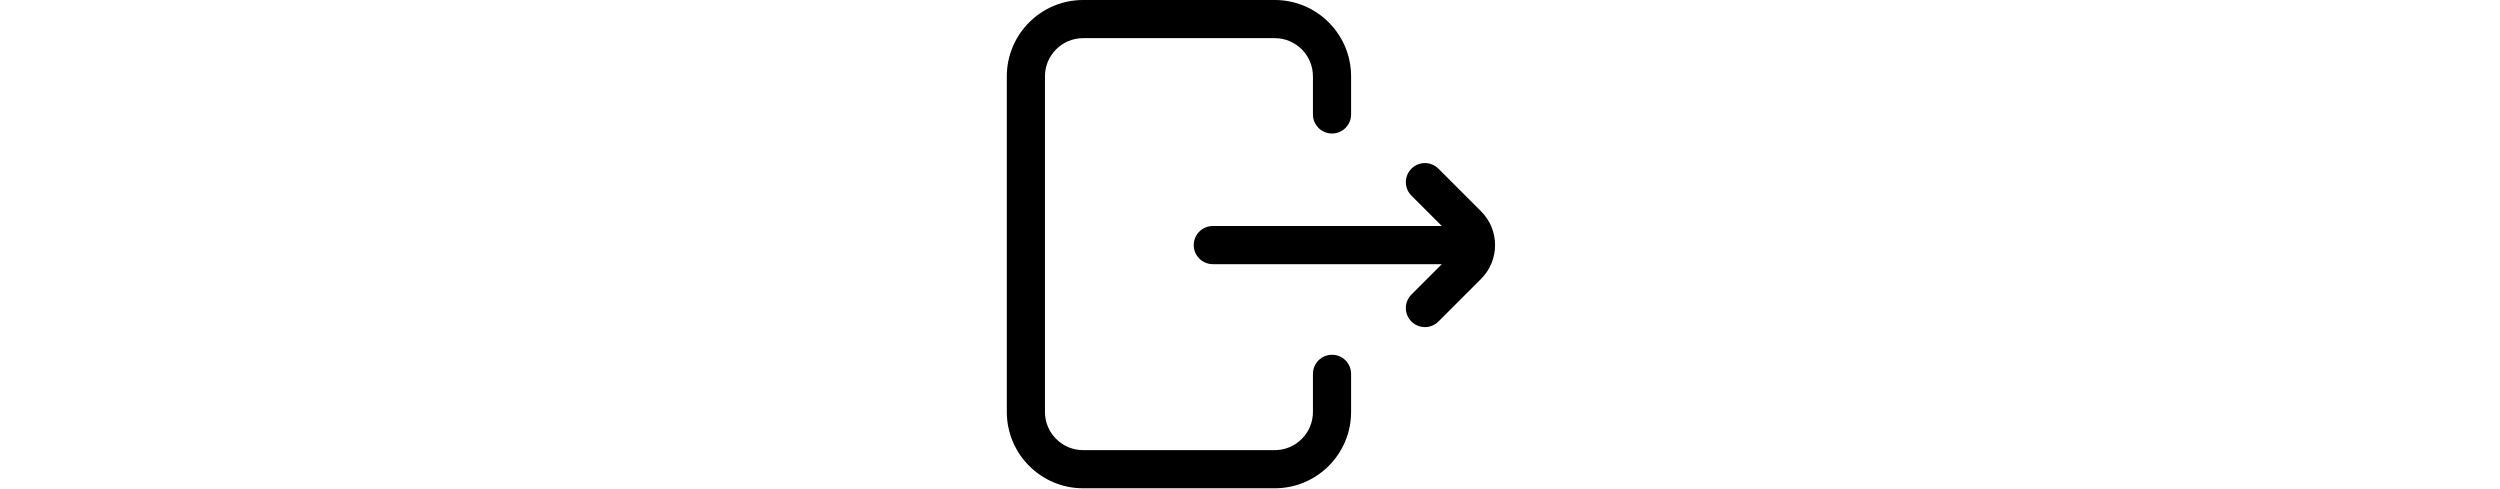
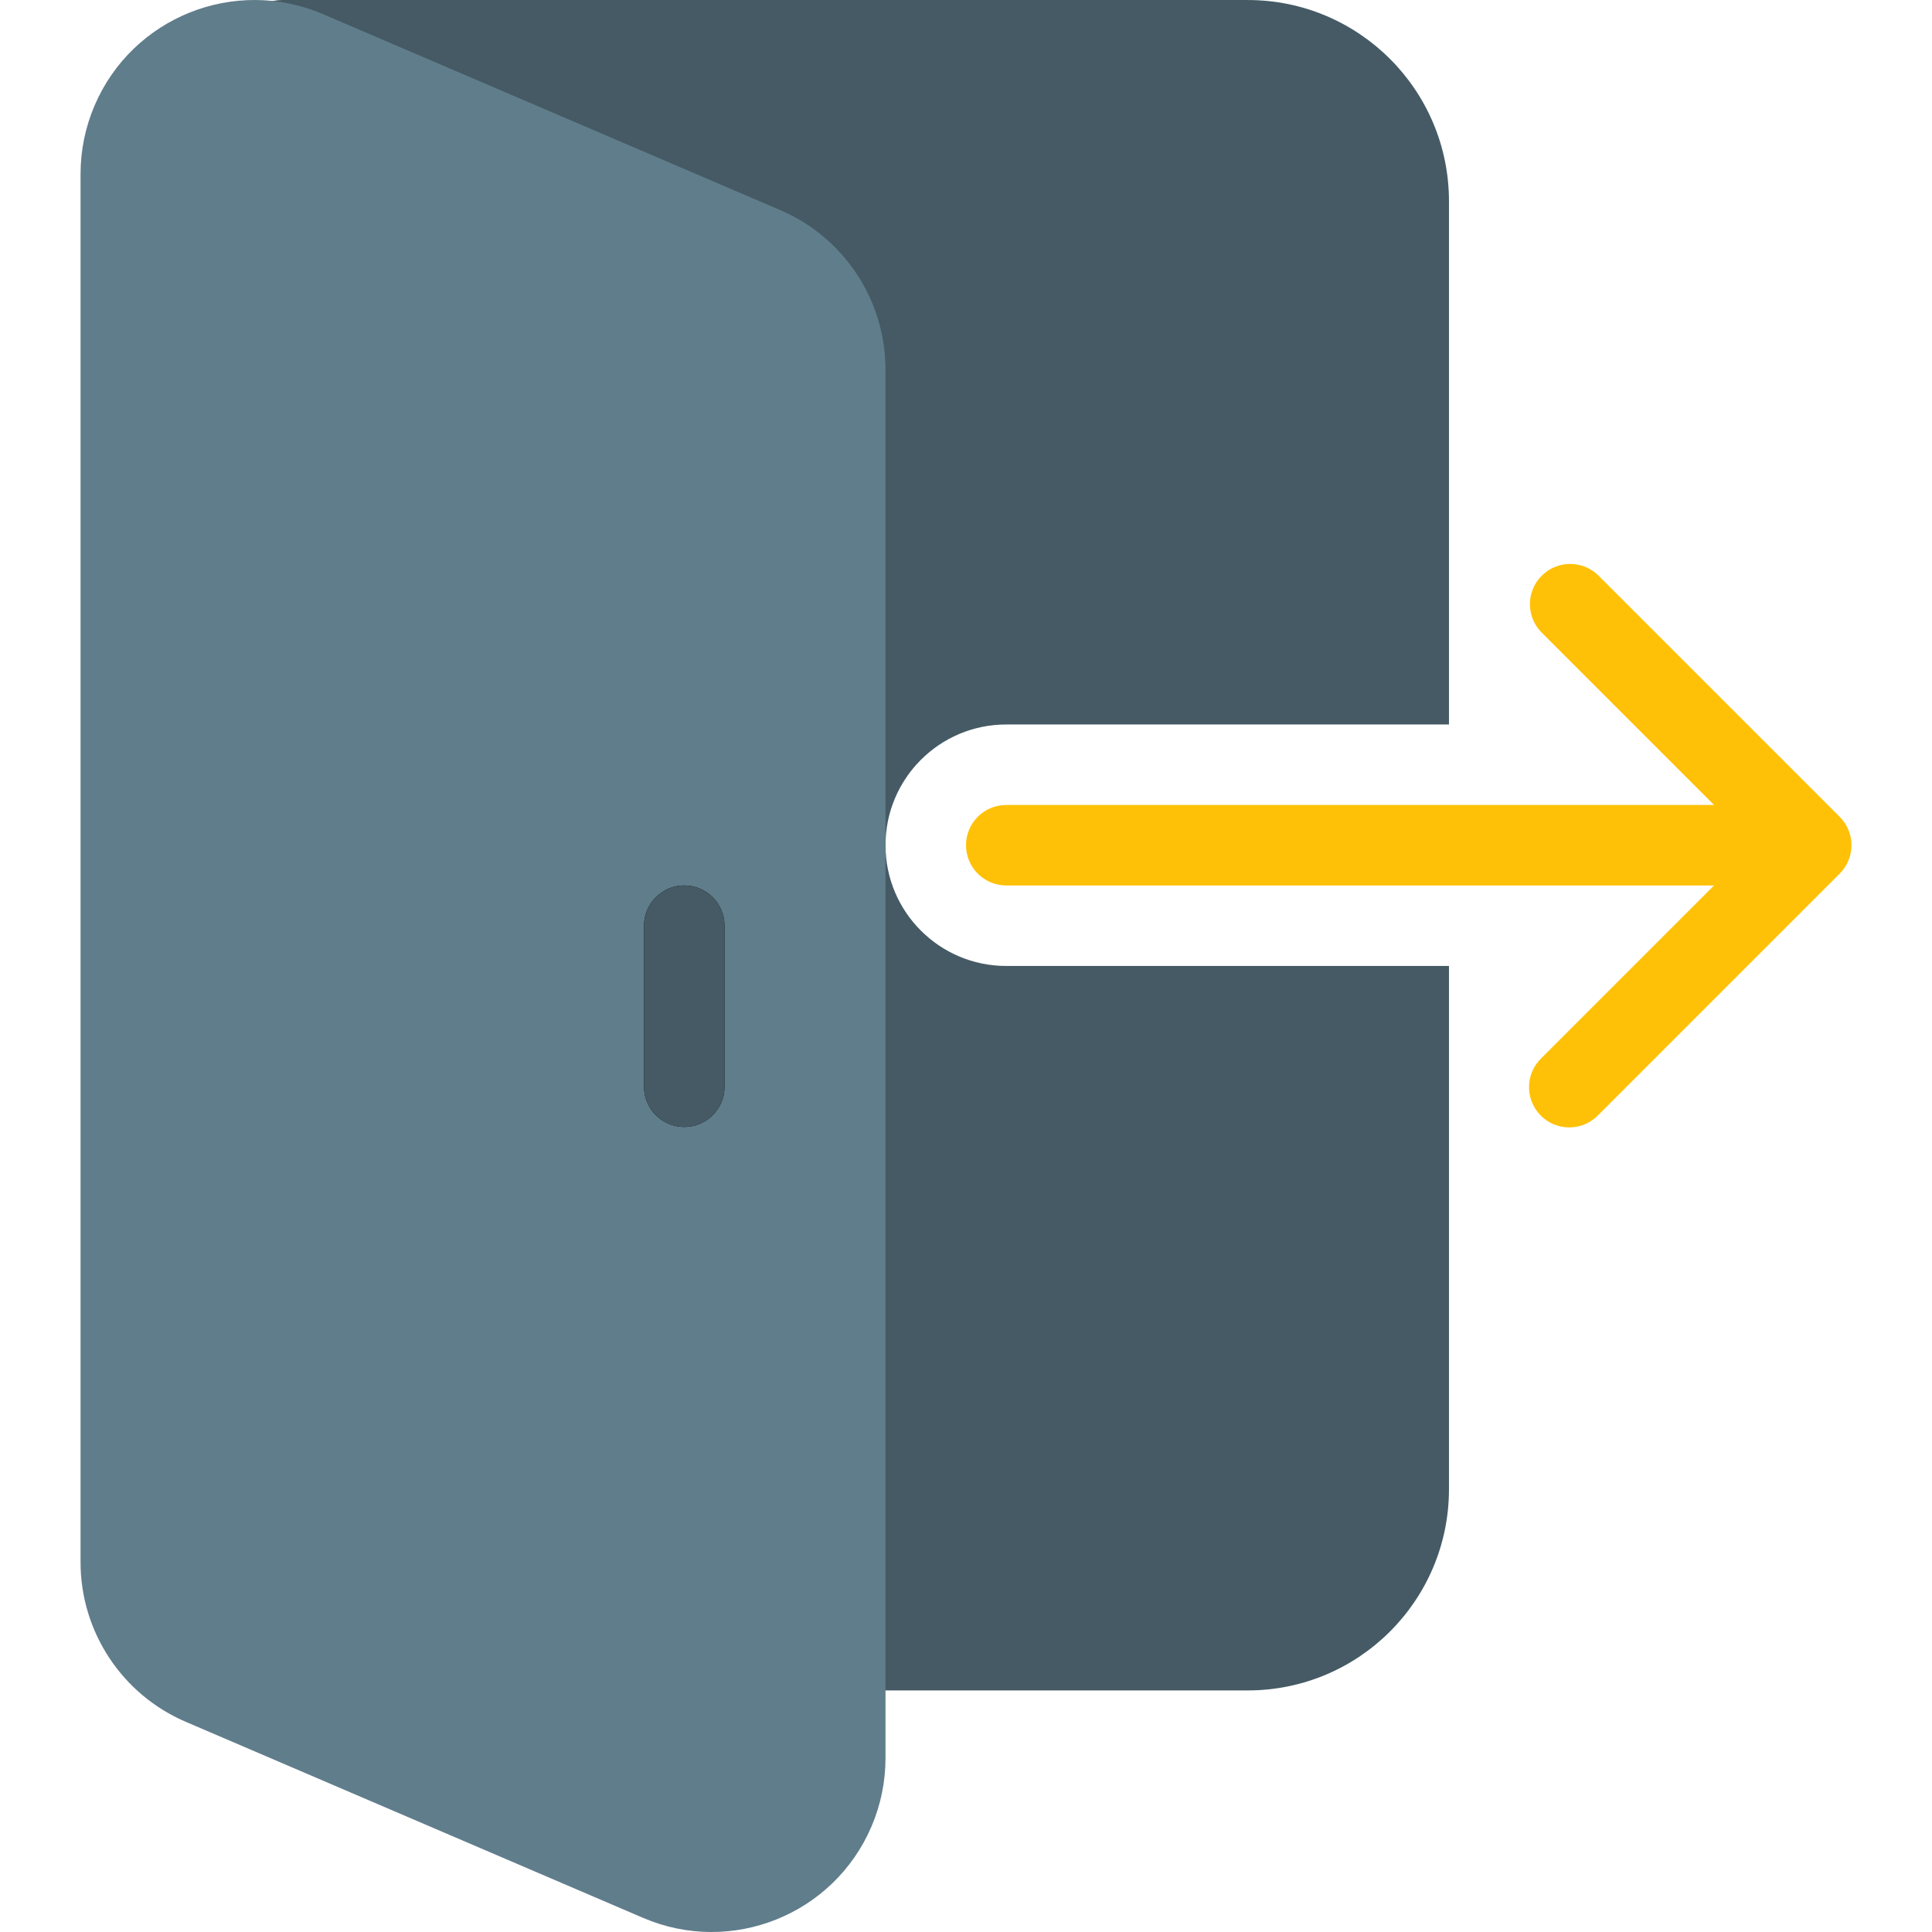
- <svg xmlns="http://www.w3.org/2000/svg" height="100pt" viewBox="0 0 511 512" width="512pt">
-   <path d="m361.5 392v40c0 44.113-35.887 80-80 80h-201c-44.113 0-80-35.887-80-80v-352c0-44.113 35.887-80 80-80h201c44.113 0 80 35.887 80 80v40c0 11.047-8.953 20-20 20s-20-8.953-20-20v-40c0-22.055-17.945-40-40-40h-201c-22.055 0-40 17.945-40 40v352c0 22.055 17.945 40 40 40h201c22.055 0 40-17.945 40-40v-40c0-11.047 8.953-20 20-20s20 8.953 20 20zm136.355-170.355-44.785-44.785c-7.812-7.812-20.477-7.812-28.285 0-7.812 7.809-7.812 20.473 0 28.281l31.855 31.859h-240.141c-11.047 0-20 8.953-20 20s8.953 20 20 20h240.141l-31.855 31.859c-7.812 7.809-7.812 20.473 0 28.281 3.906 3.906 9.023 5.859 14.141 5.859 5.121 0 10.238-1.953 14.145-5.859l44.785-44.785c19.496-19.496 19.496-51.215 0-70.711zm0 0" />
+ <svg xmlns="http://www.w3.org/2000/svg" version="1.1" id="Capa_1" x="0px" y="0px" viewBox="0 0 512.032 512.032" style="enable-background:new 0 0 512.032 512.032;" xml:space="preserve">
+   <path style="fill:#455A64;" d="M266.684,256.006c-17.673,0-32-14.327-32-32s14.327-32,32-32h117.333V53.339  c0-29.455-23.878-53.333-53.333-53.333h-256c-5.891,0-10.667,4.776-10.667,10.667v426.667c0,5.891,4.776,10.667,10.667,10.667h256  c29.455,0,53.333-23.878,53.333-53.333V256.006H266.684z" />
+   <path style="fill:#607D8B;" d="M206.758,55.664L85.585,3.739C62.194-6.288,35.104,4.546,25.077,27.937  c-2.455,5.728-3.723,11.895-3.727,18.127V414c-0.014,18.435,10.975,35.099,27.925,42.347l121.173,51.947  c23.391,10.027,50.481-0.807,60.508-24.198c2.458-5.735,3.726-11.909,3.727-18.148V98.011  C234.698,79.576,223.709,62.912,206.758,55.664z" />
+   <path d="M181.35,298.672c-5.891,0-10.667-4.776-10.667-10.667v-42.667c0-5.891,4.776-10.667,10.667-10.667  c5.891,0,10.667,4.776,10.667,10.667v42.667C192.017,293.897,187.241,298.672,181.35,298.672z" />
+   <path style="fill:#FFC107;" d="M489.873,228.08c1.649-3.989,0.731-8.579-2.325-11.627l-64-64c-4.237-4.093-10.99-3.975-15.083,0.262  c-3.993,4.134-3.993,10.687,0,14.821l45.803,45.803H266.684c-5.891,0-10.667,4.776-10.667,10.667  c0,5.891,4.776,10.667,10.667,10.667h187.584l-45.781,45.781c-4.237,4.093-4.354,10.845-0.262,15.083  c4.093,4.237,10.845,4.354,15.083,0.262c0.089-0.086,0.176-0.173,0.262-0.262l64-64C488.556,230.546,489.339,229.372,489.873,228.08  z" />
+   <path style="fill:#455A64;" d="M181.35,298.672c-5.891,0-10.667-4.776-10.667-10.667v-42.667c0-5.891,4.776-10.667,10.667-10.667  c5.891,0,10.667,4.776,10.667,10.667v42.667C192.017,293.897,187.241,298.672,181.35,298.672z" />
+   <g>
+ </g>
+   <g>
+ </g>
+   <g>
+ </g>
+   <g>
+ </g>
+   <g>
+ </g>
+   <g>
+ </g>
+   <g>
+ </g>
+   <g>
+ </g>
+   <g>
+ </g>
+   <g>
+ </g>
+   <g>
+ </g>
+   <g>
+ </g>
+   <g>
+ </g>
+   <g>
+ </g>
+   <g>
+ </g>
</svg>
